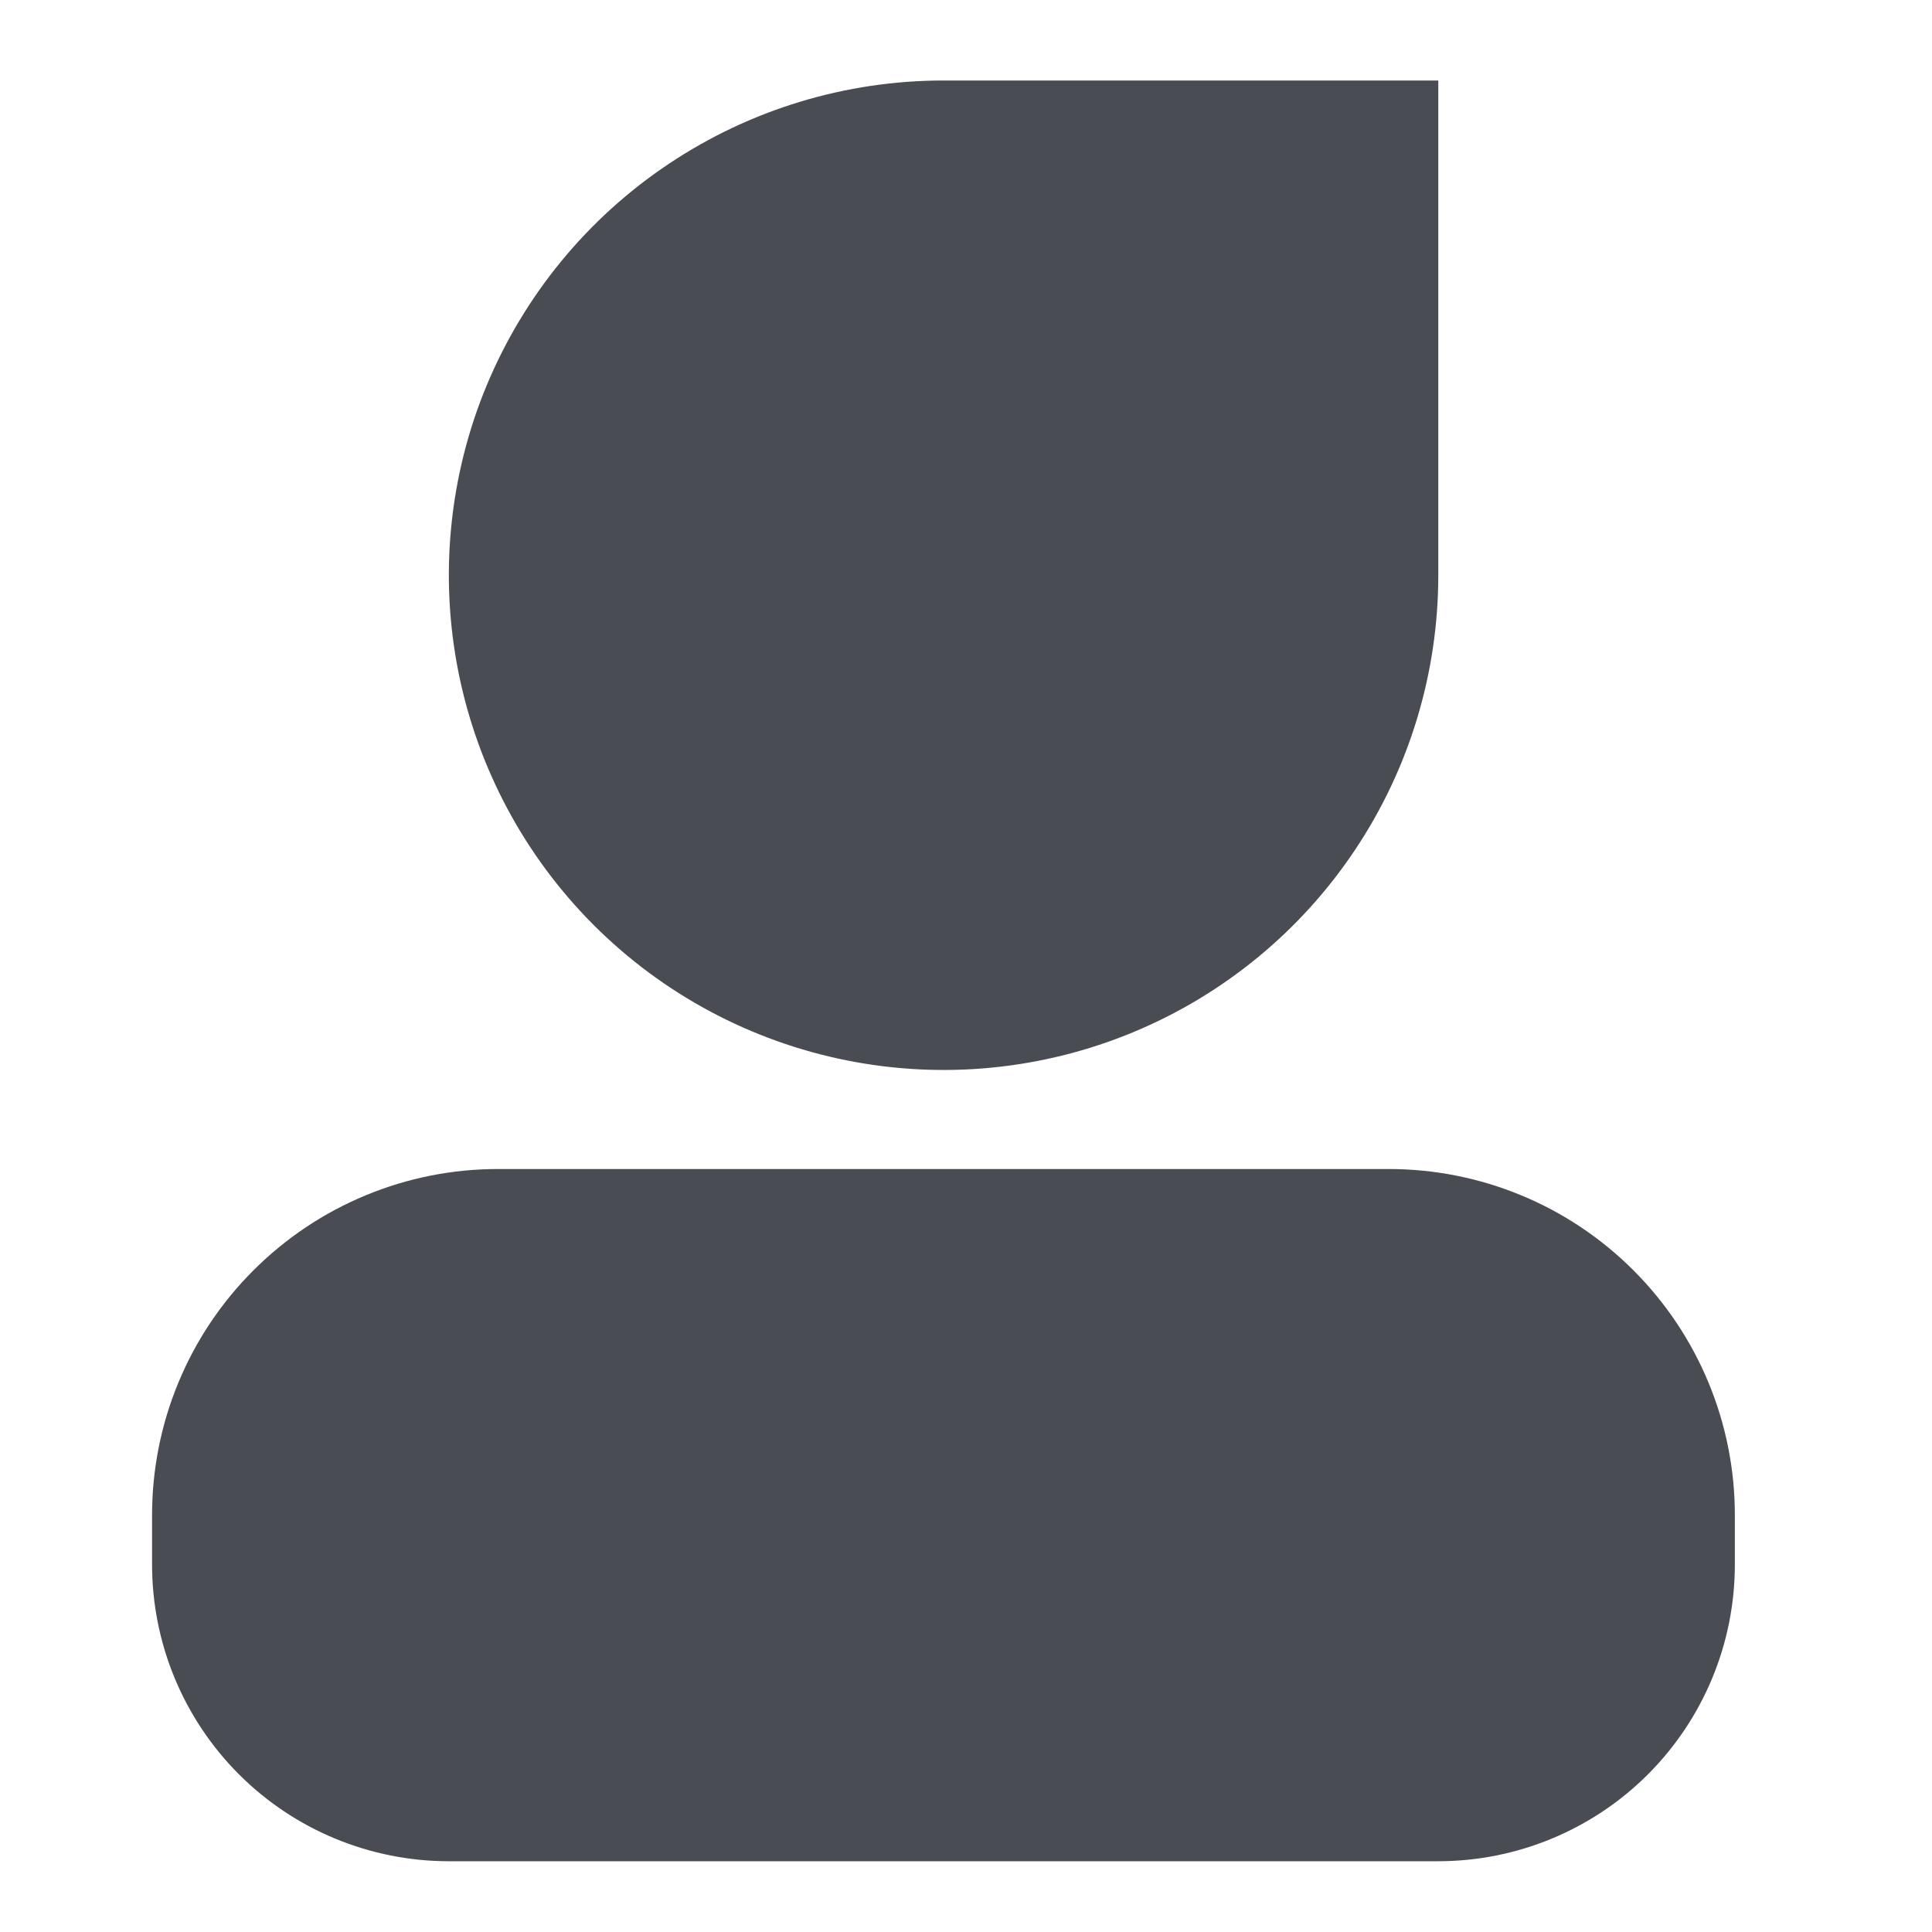
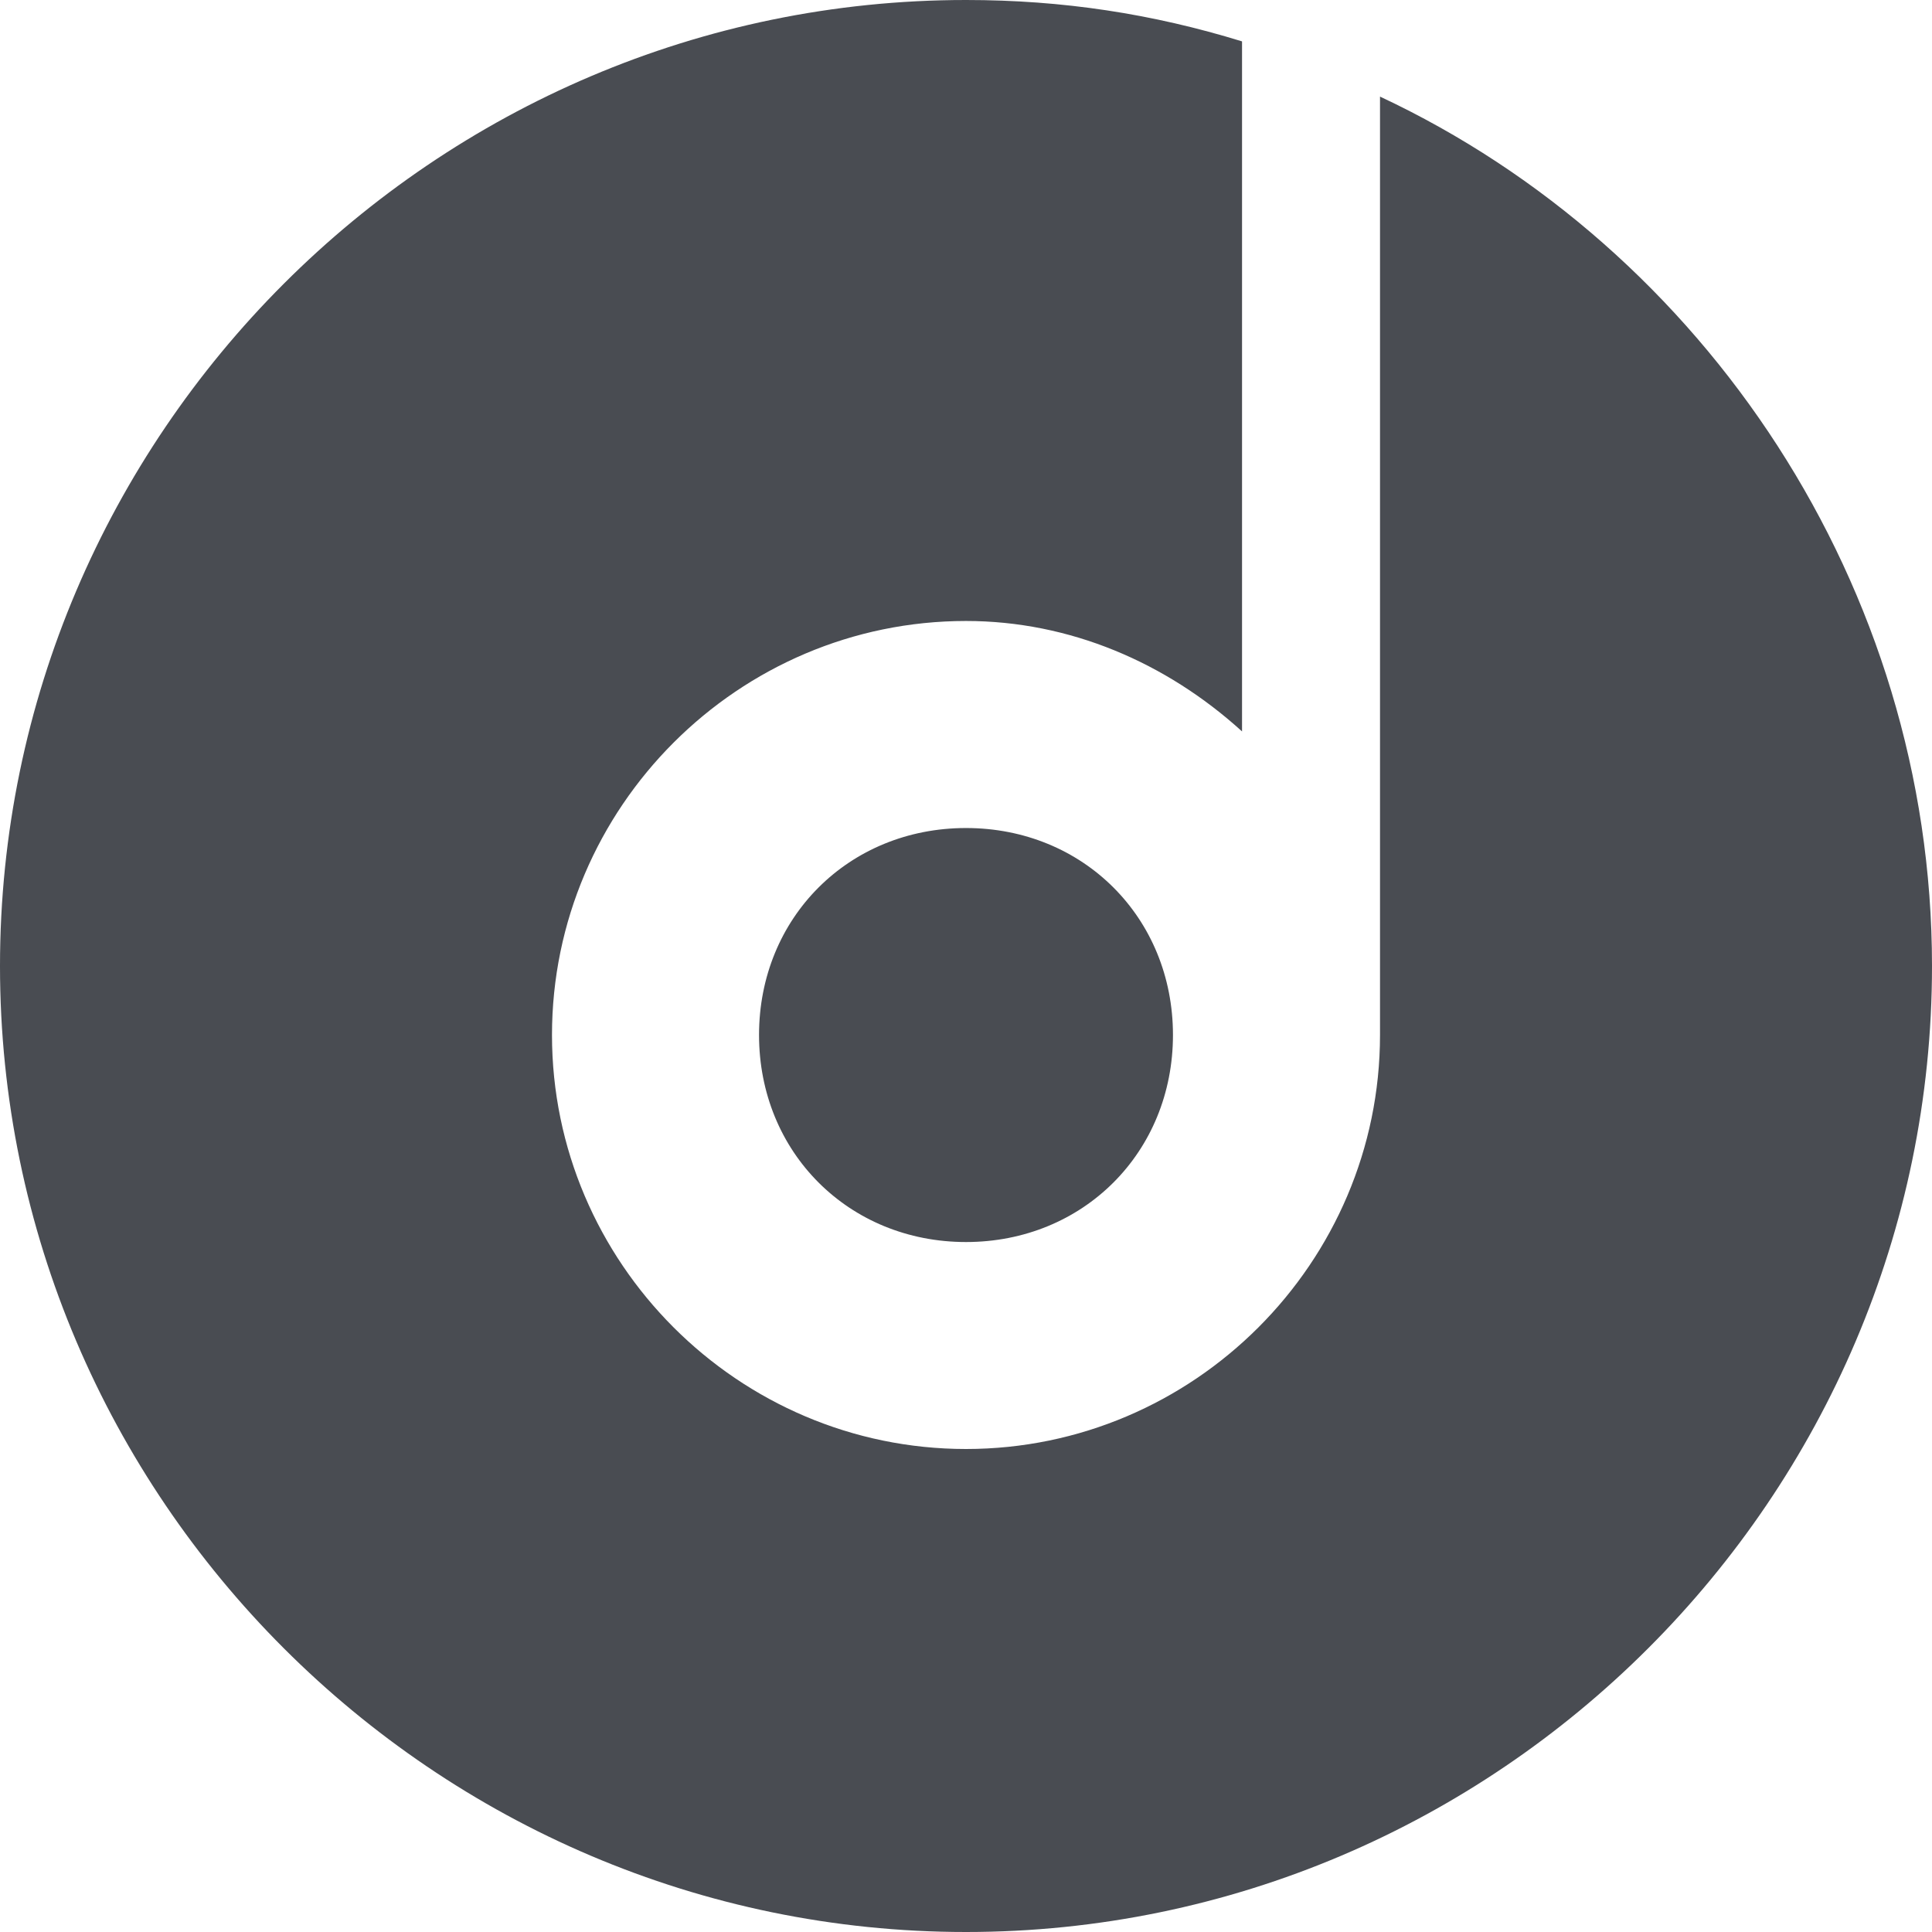
- <svg xmlns="http://www.w3.org/2000/svg" fill="none" version="1.1" width="23.999" height="24" viewBox="0 0 23.999 24">
+ <svg xmlns="http://www.w3.org/2000/svg" fill="none" version="1.1" width="24" height="24" viewBox="0 0 24 24">
  <g>
    <g>
-       <path d="M11.721,1C11.721,1,17.867,1,17.867,1C17.867,1,17.867,7.146,17.867,7.146C17.867,8.361,17.507,9.55,16.831,10.56C16.156,11.571,15.196,12.359,14.073,12.824C12.95,13.289,11.715,13.411,10.522,13.173C9.33,12.936,8.235,12.351,7.376,11.492C6.516,10.632,5.931,9.537,5.694,8.345C5.457,7.153,5.578,5.917,6.043,4.794C6.509,3.671,7.296,2.711,8.307,2.036C9.318,1.36,10.506,1,11.721,1C11.721,1,11.721,1,11.721,1ZM6.19,14.522C6.19,14.522,17.253,14.522,17.253,14.522C18.393,14.522,19.486,14.974,20.292,15.781C21.098,16.587,21.551,17.68,21.551,18.82C21.551,18.82,21.551,19.435,21.551,19.435C21.551,20.412,21.163,21.35,20.471,22.042C19.78,22.733,18.842,23.121,17.865,23.121C17.865,23.121,5.576,23.121,5.576,23.121C4.598,23.121,3.66,22.733,2.969,22.042C2.277,21.35,1.889,20.412,1.889,19.435C1.889,19.435,1.889,18.82,1.889,18.82C1.889,18.256,2,17.696,2.216,17.175C2.432,16.653,2.749,16.179,3.149,15.78C3.548,15.381,4.022,15.064,4.544,14.848C5.066,14.632,5.625,14.521,6.19,14.522C6.19,14.522,6.19,14.522,6.19,14.522Z" fill="#494C52" fill-opacity="1" />
+       <path d="M9.429,12.857C9.429,11.4,10.543,10.286,12,10.286C13.457,10.286,14.571,11.4,14.571,12.857C14.571,14.314,13.457,15.429,12,15.429C10.543,15.429,9.429,14.314,9.429,12.857C9.429,12.857,9.429,12.857,9.429,12.857ZM12,24C5.4,24,0,18.6,0,12C0,5.4,5.4,0,12,0C13.2,0,14.314,0.171,15.429,0.514C15.429,0.514,15.429,9.086,15.429,9.086C14.486,8.229,13.286,7.714,12,7.714C9.171,7.714,6.857,10.029,6.857,12.857C6.857,15.686,9.171,18,12,18C14.829,18,17.143,15.686,17.143,12.857C17.143,12.857,17.143,1.2,17.143,1.2C21.171,3.086,24,7.286,24,12C24,18.6,18.6,24,12,24C12,24,12,24,12,24Z" fill="#494C52" fill-opacity="1" />
    </g>
  </g>
</svg>
